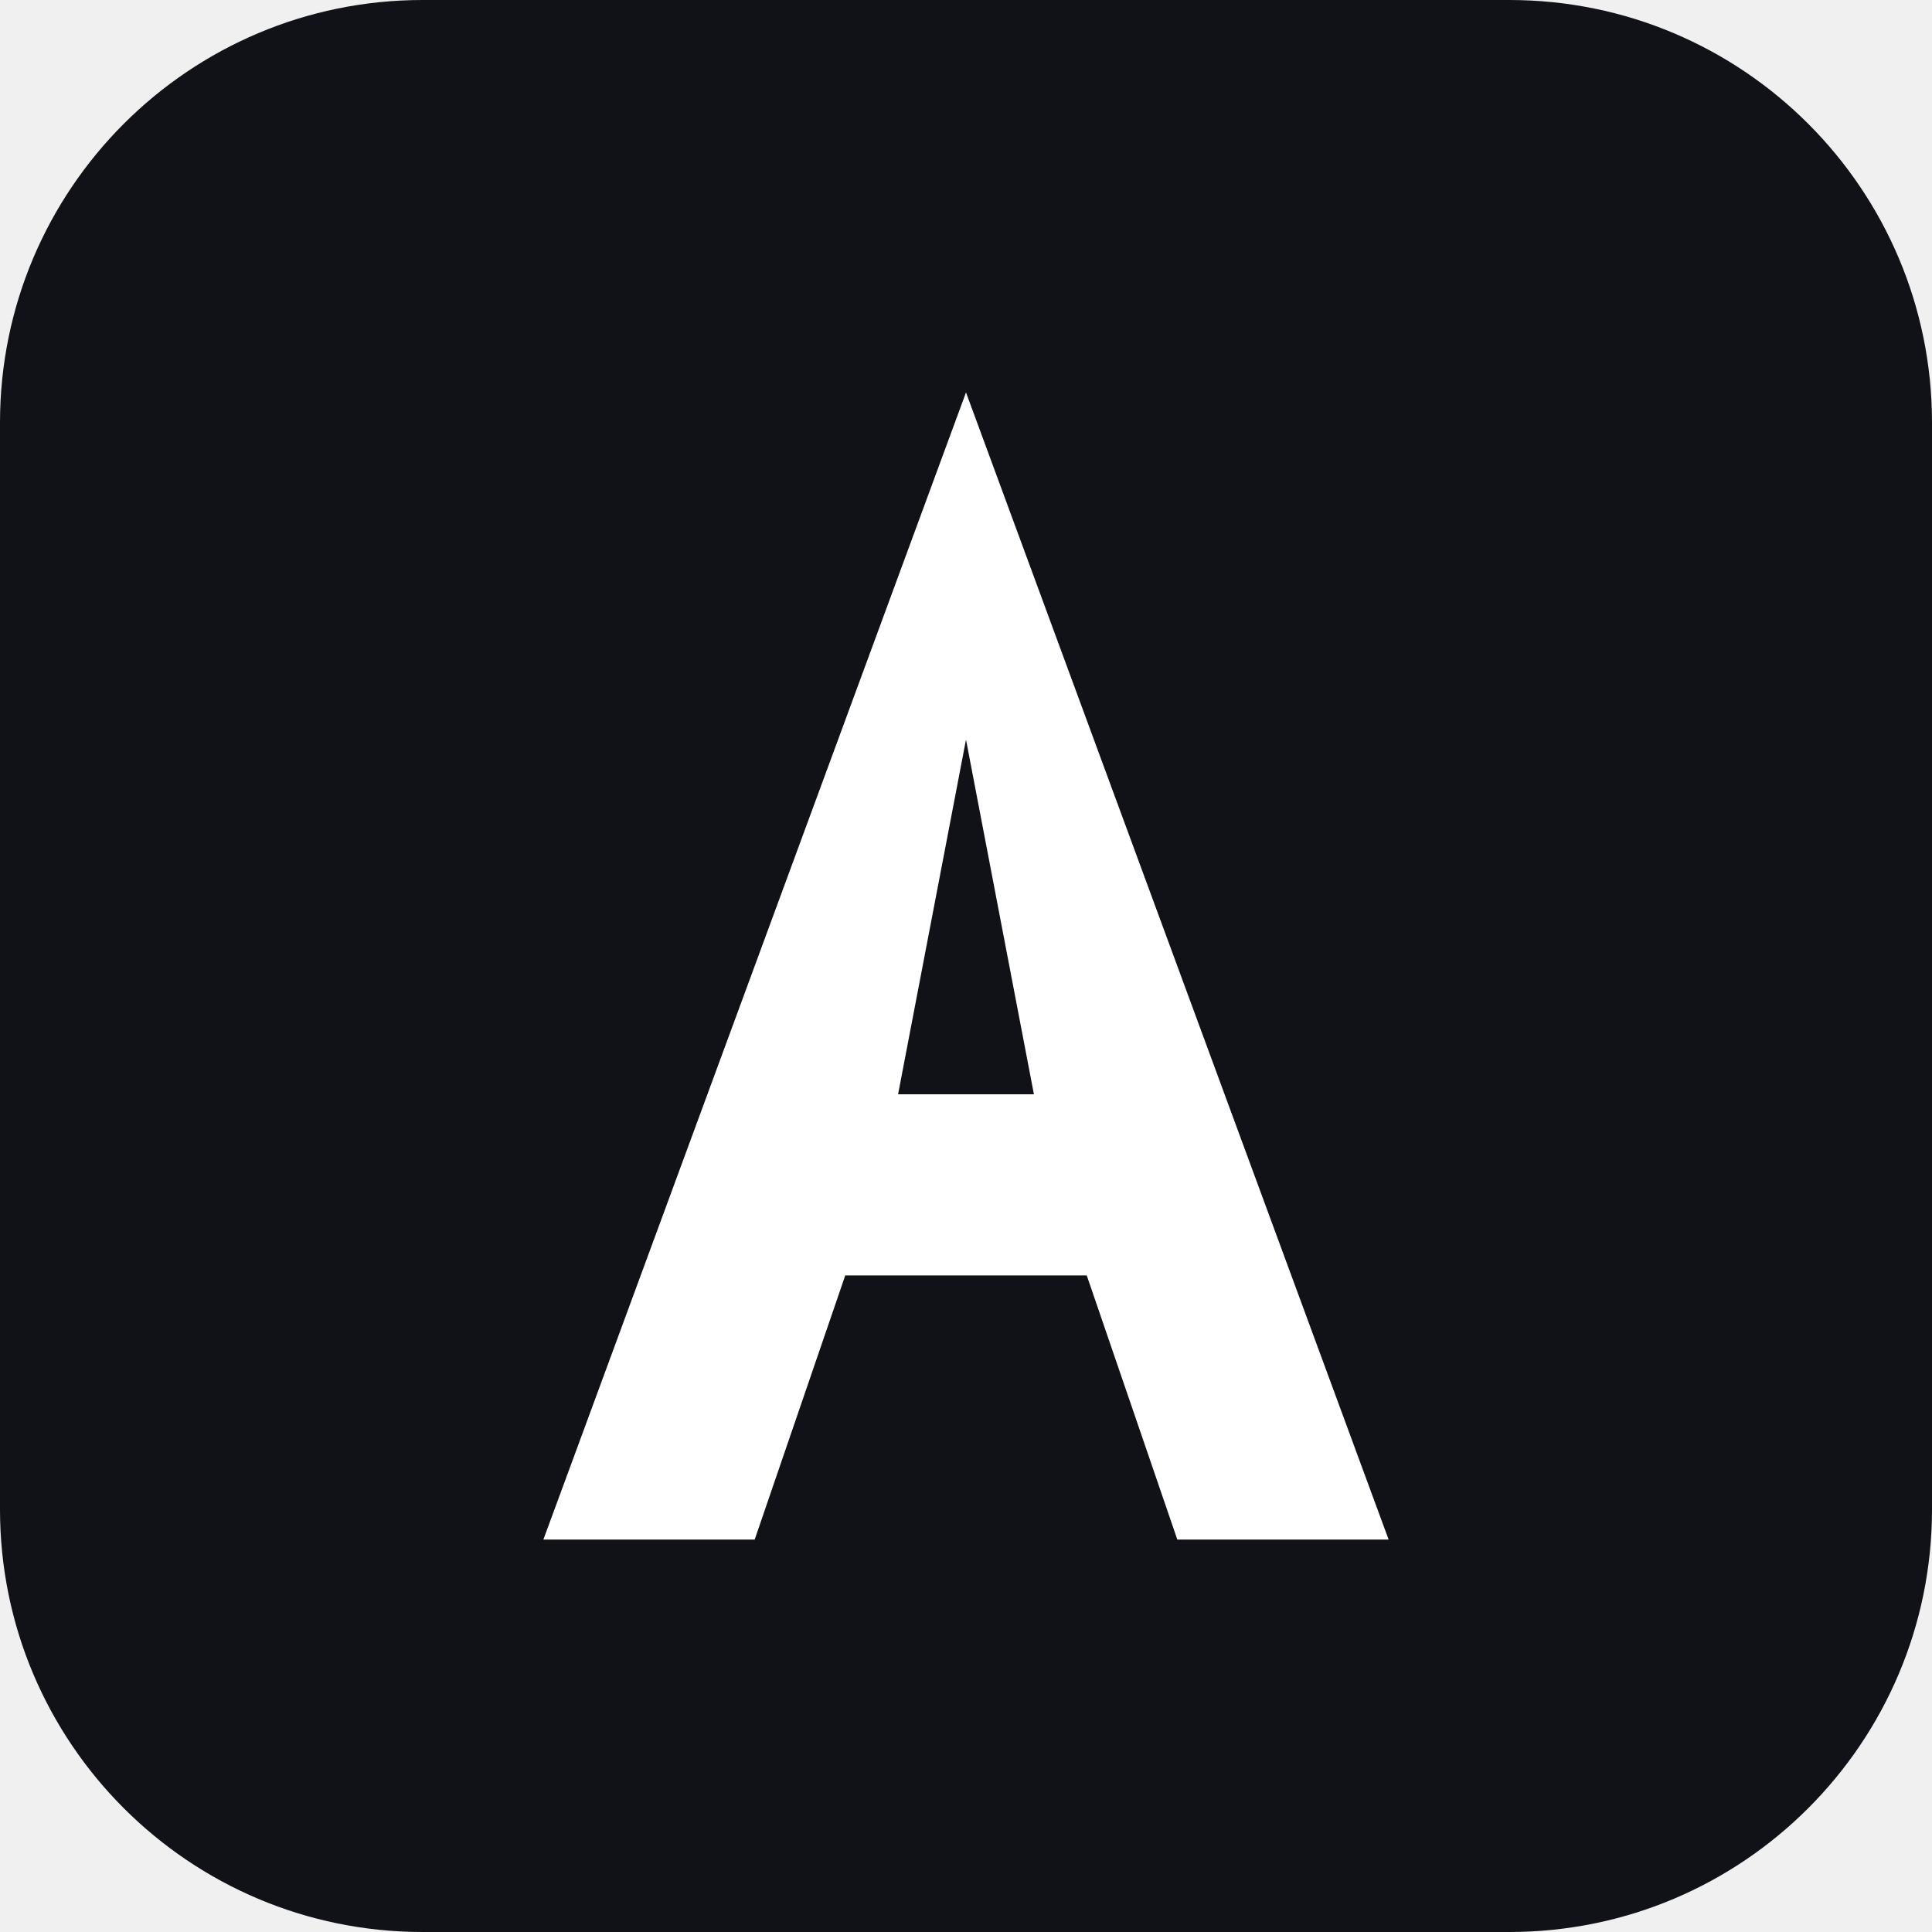
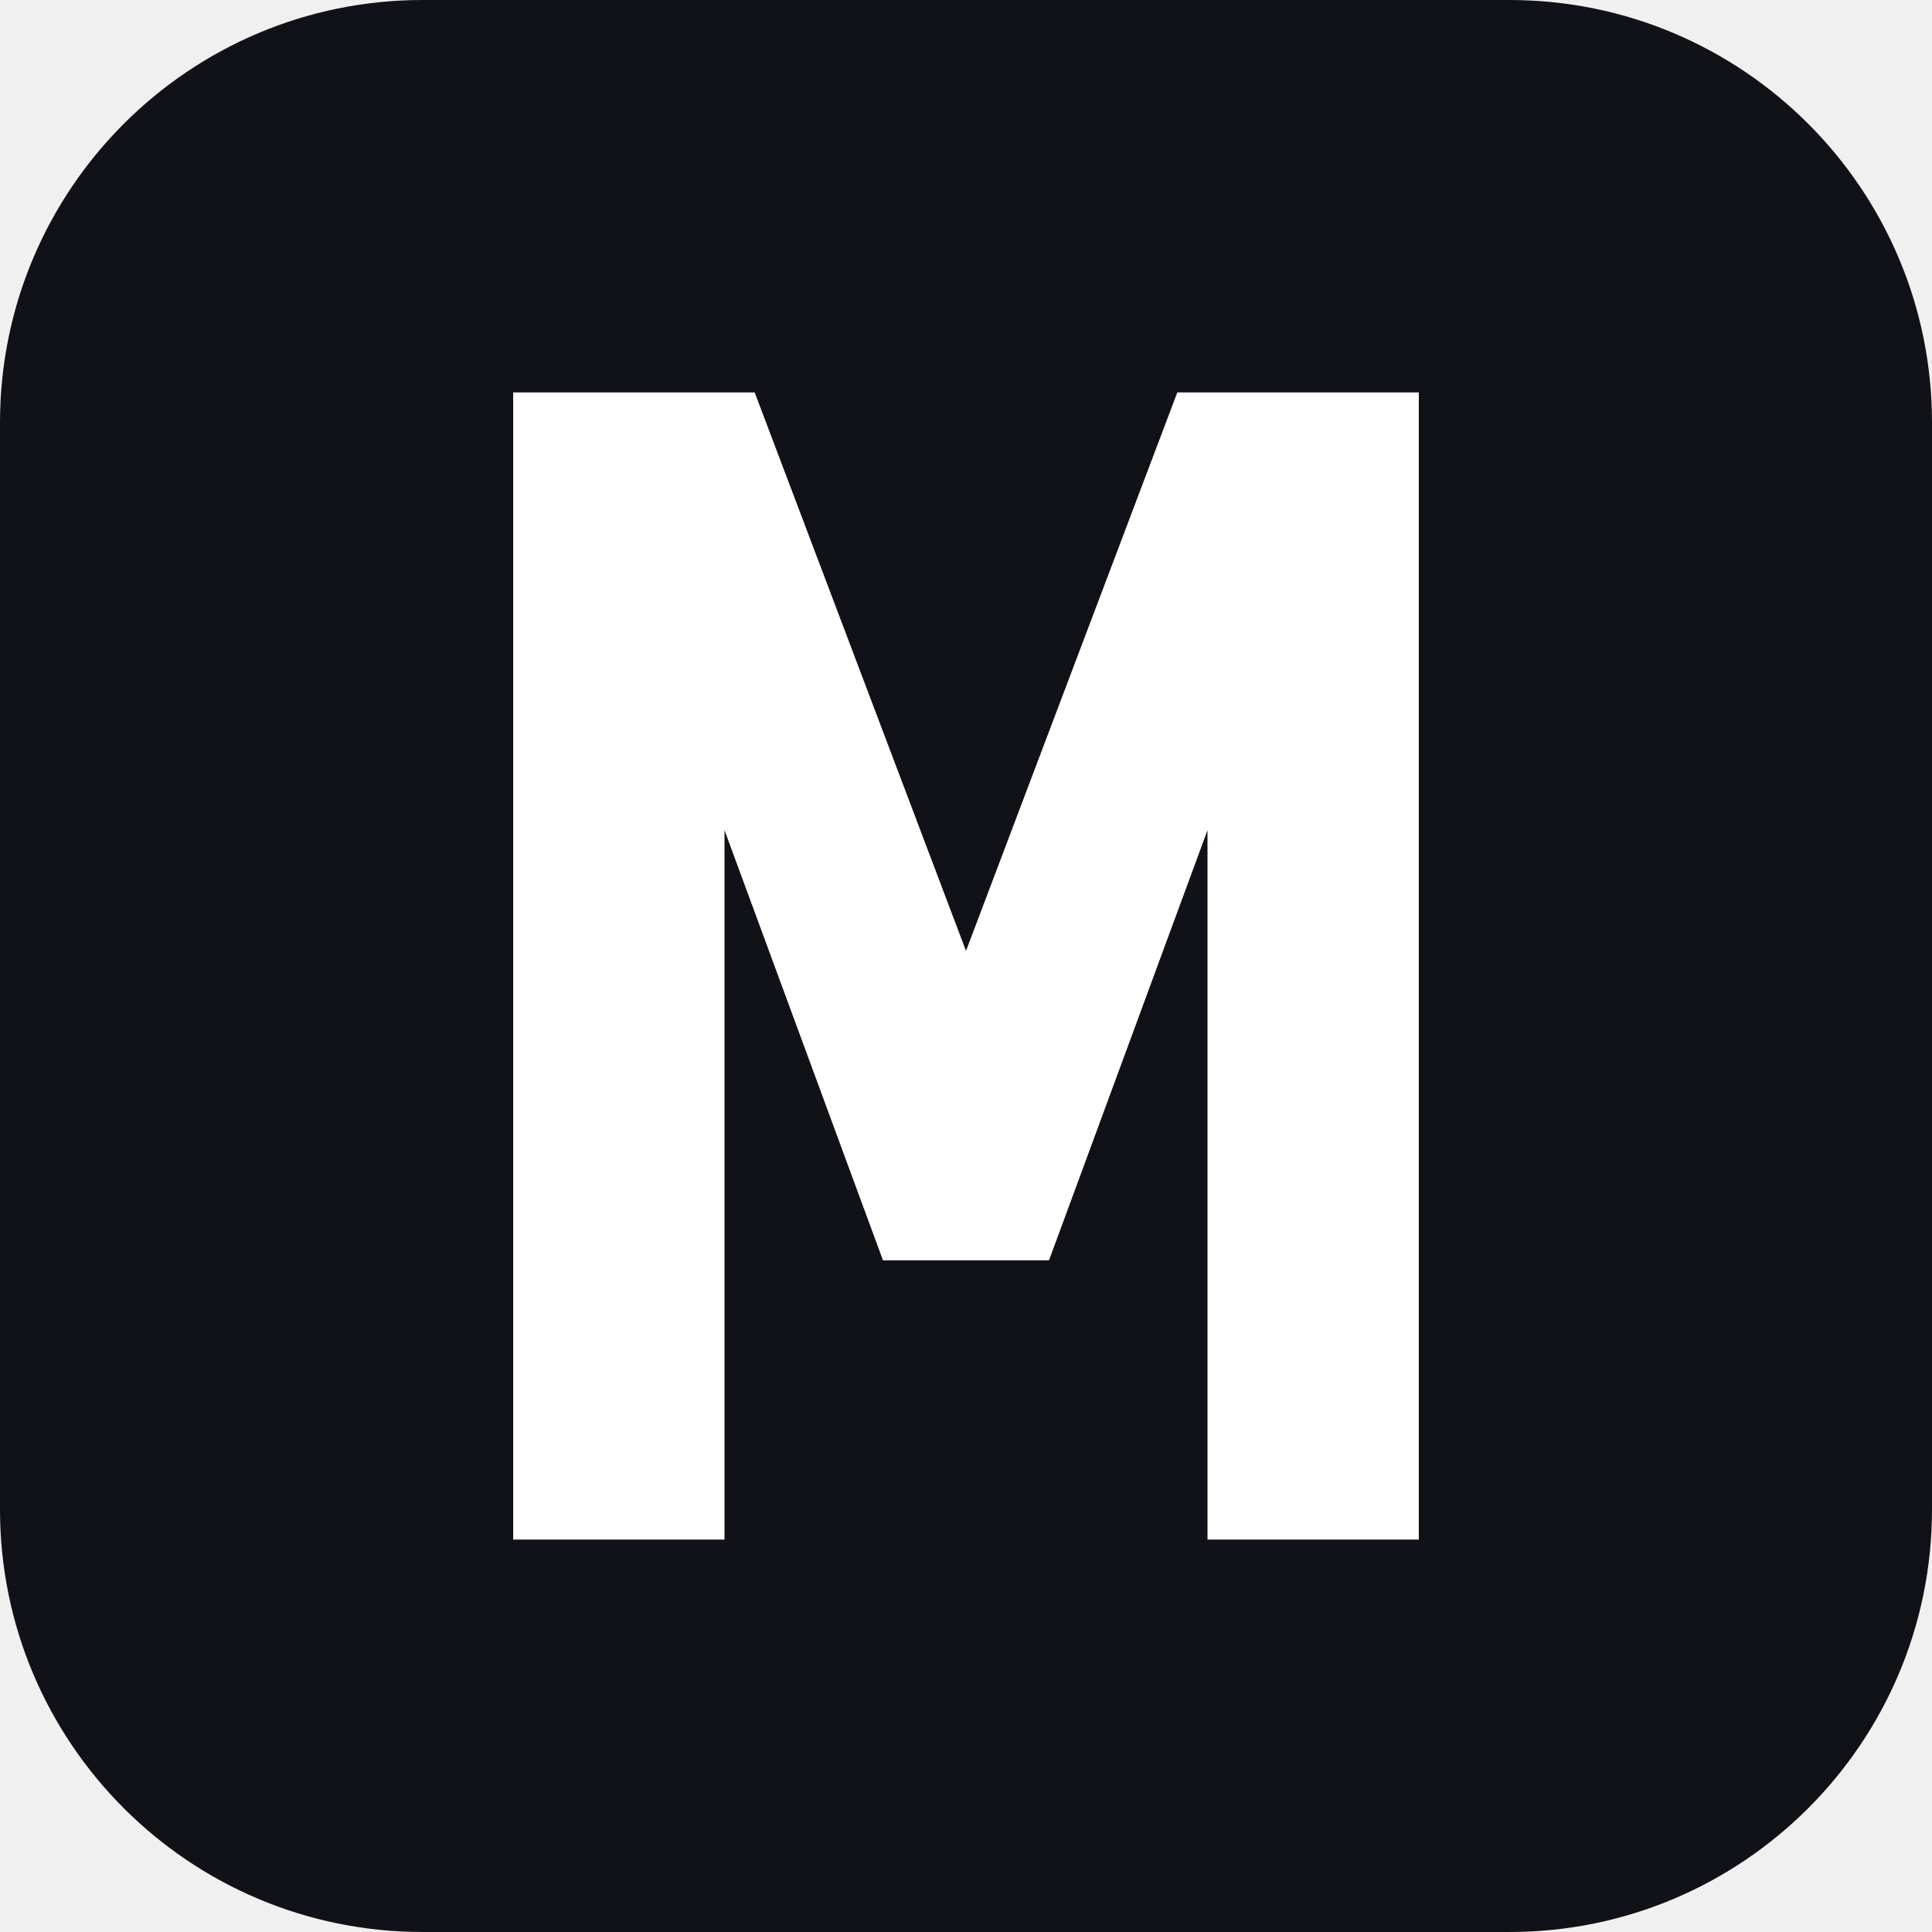
<svg xmlns="http://www.w3.org/2000/svg" viewBox="0 0 512 512" width="512" height="512">
  <rect width="512" height="512" rx="112" fill="#111217" />
-   <path d="M256 104 L368 408 L312 408 L288 338 L224 338 L200 408 L144 408 Z M256 196 L238 290 L274 290 Z" fill="#ffffff" />
+   <path d="M136 408 L136 104 L200 104 L256 252 L312 104 L376 104 L376 408 L320 408 L320 220 L278 334 L234 334 L192 220 L192 408 Z" fill="#ffffff" />
</svg>
